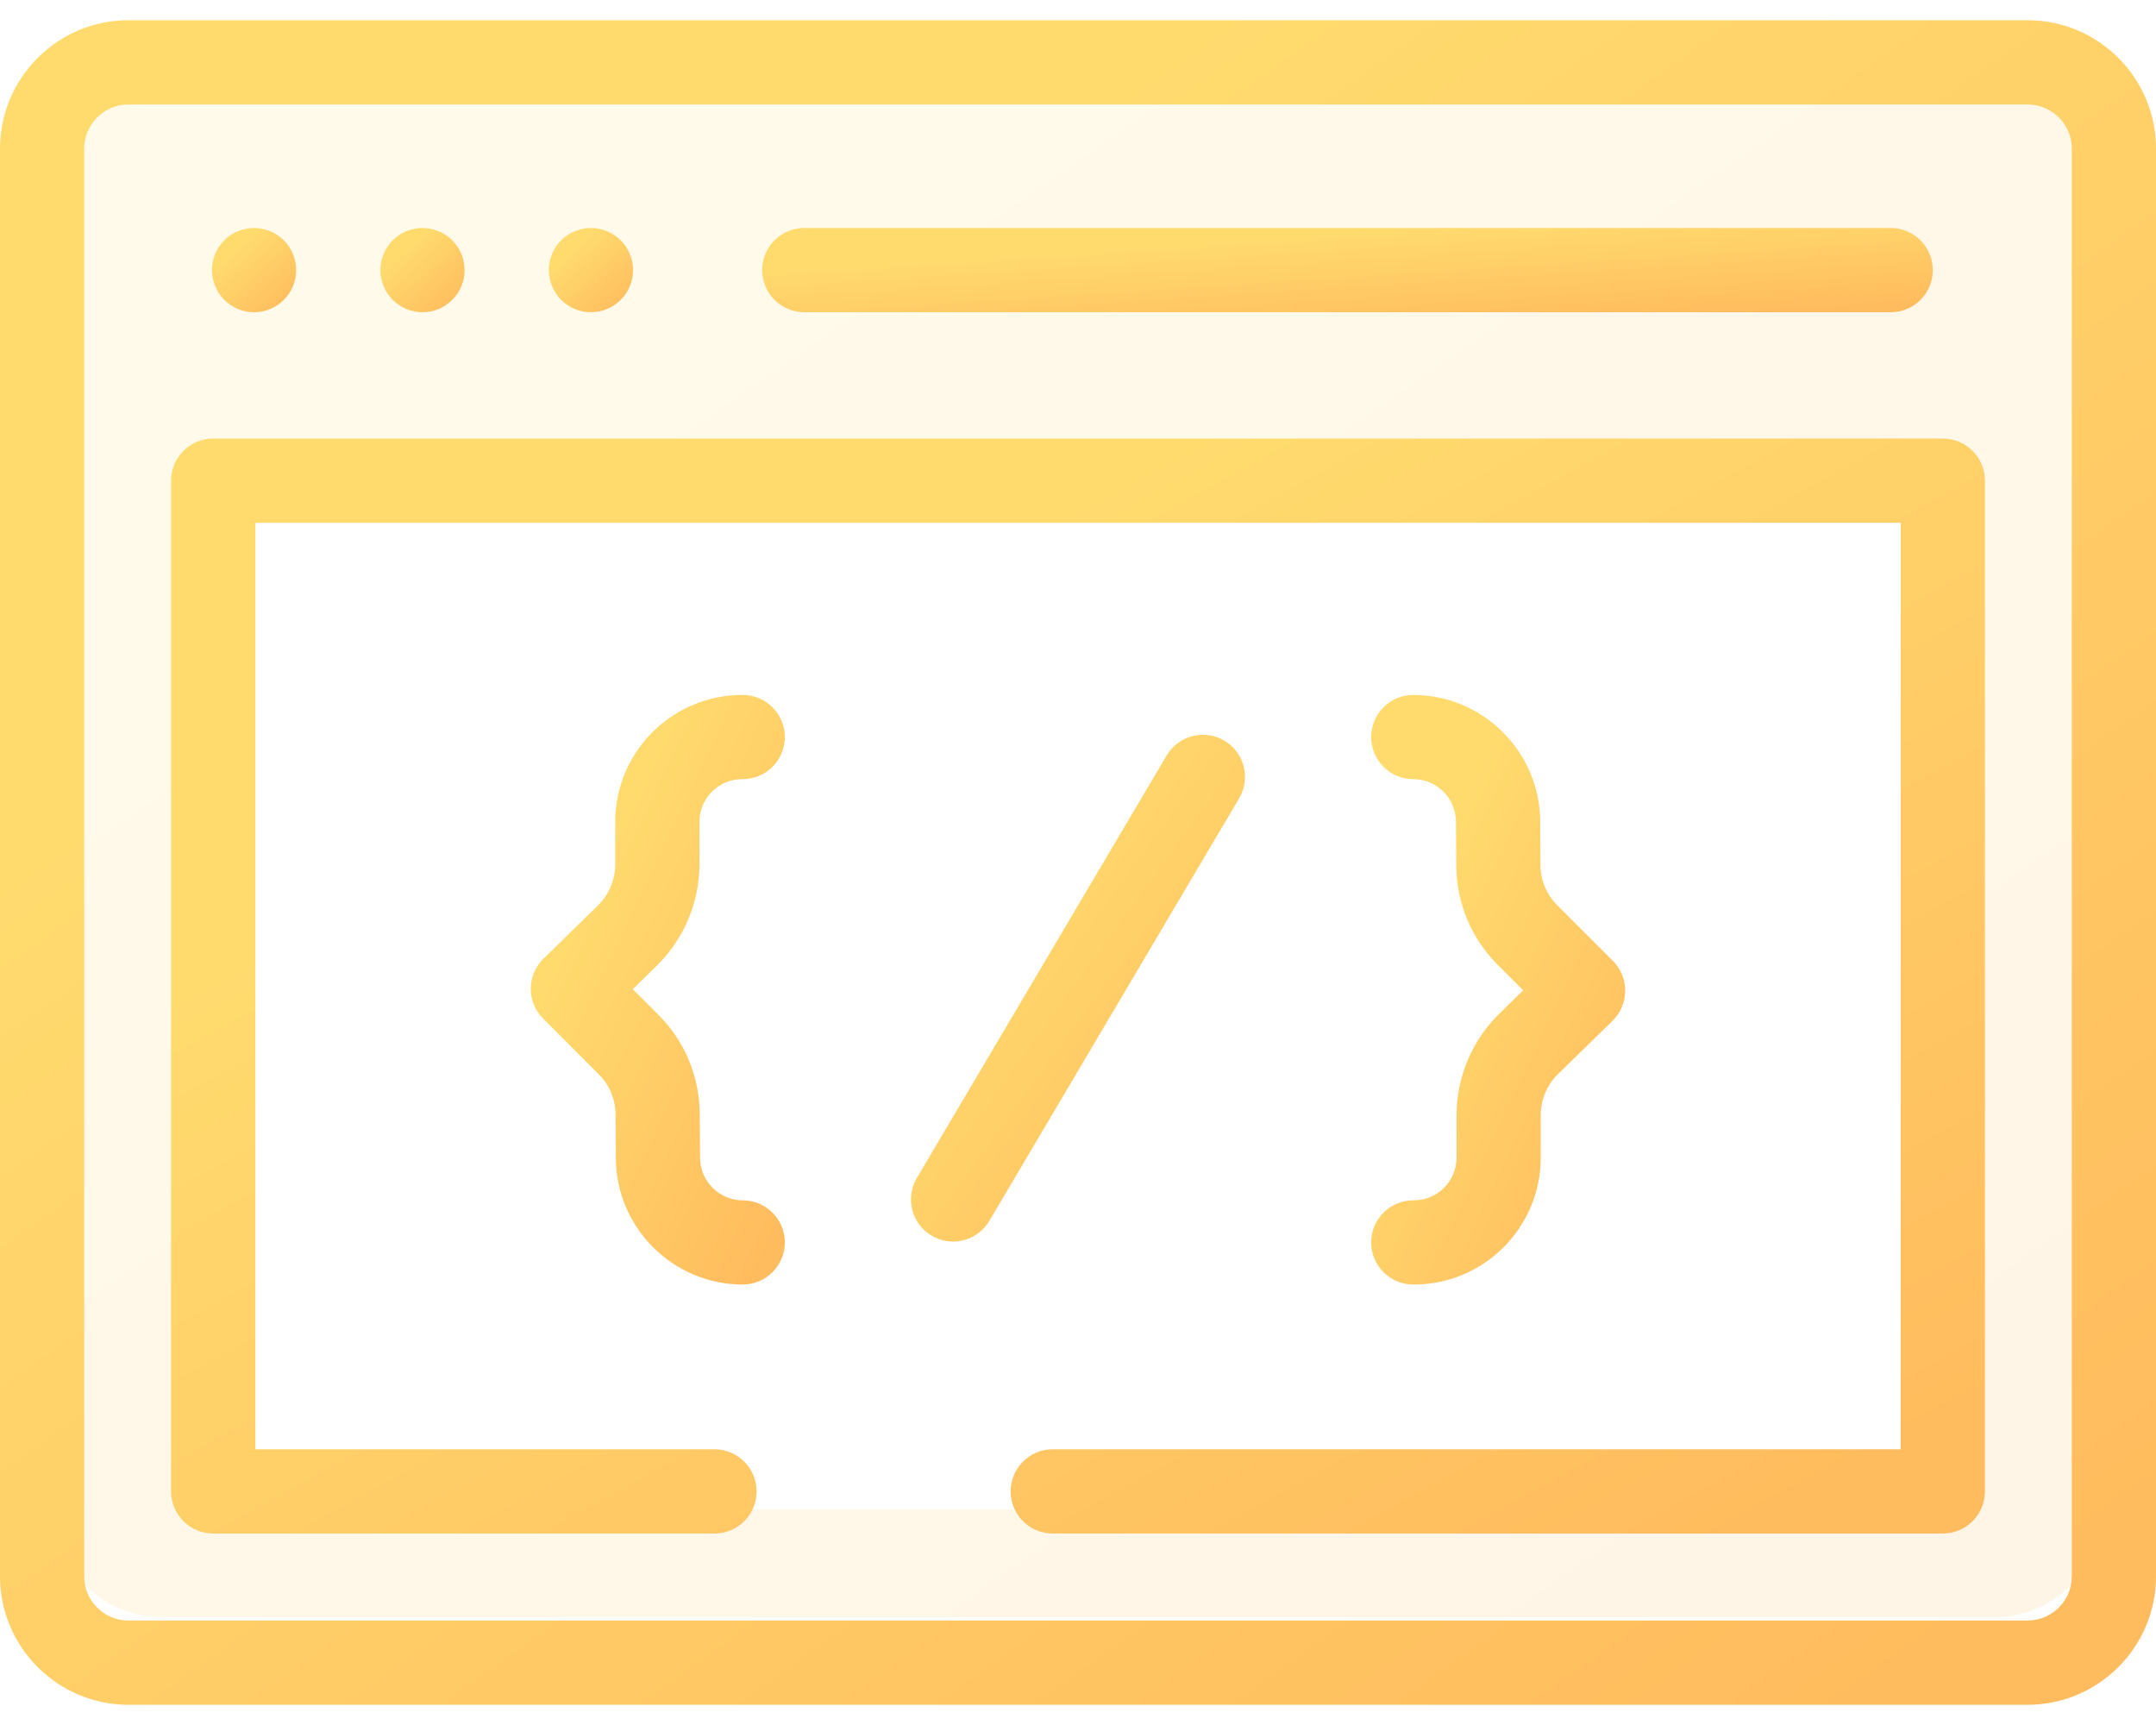
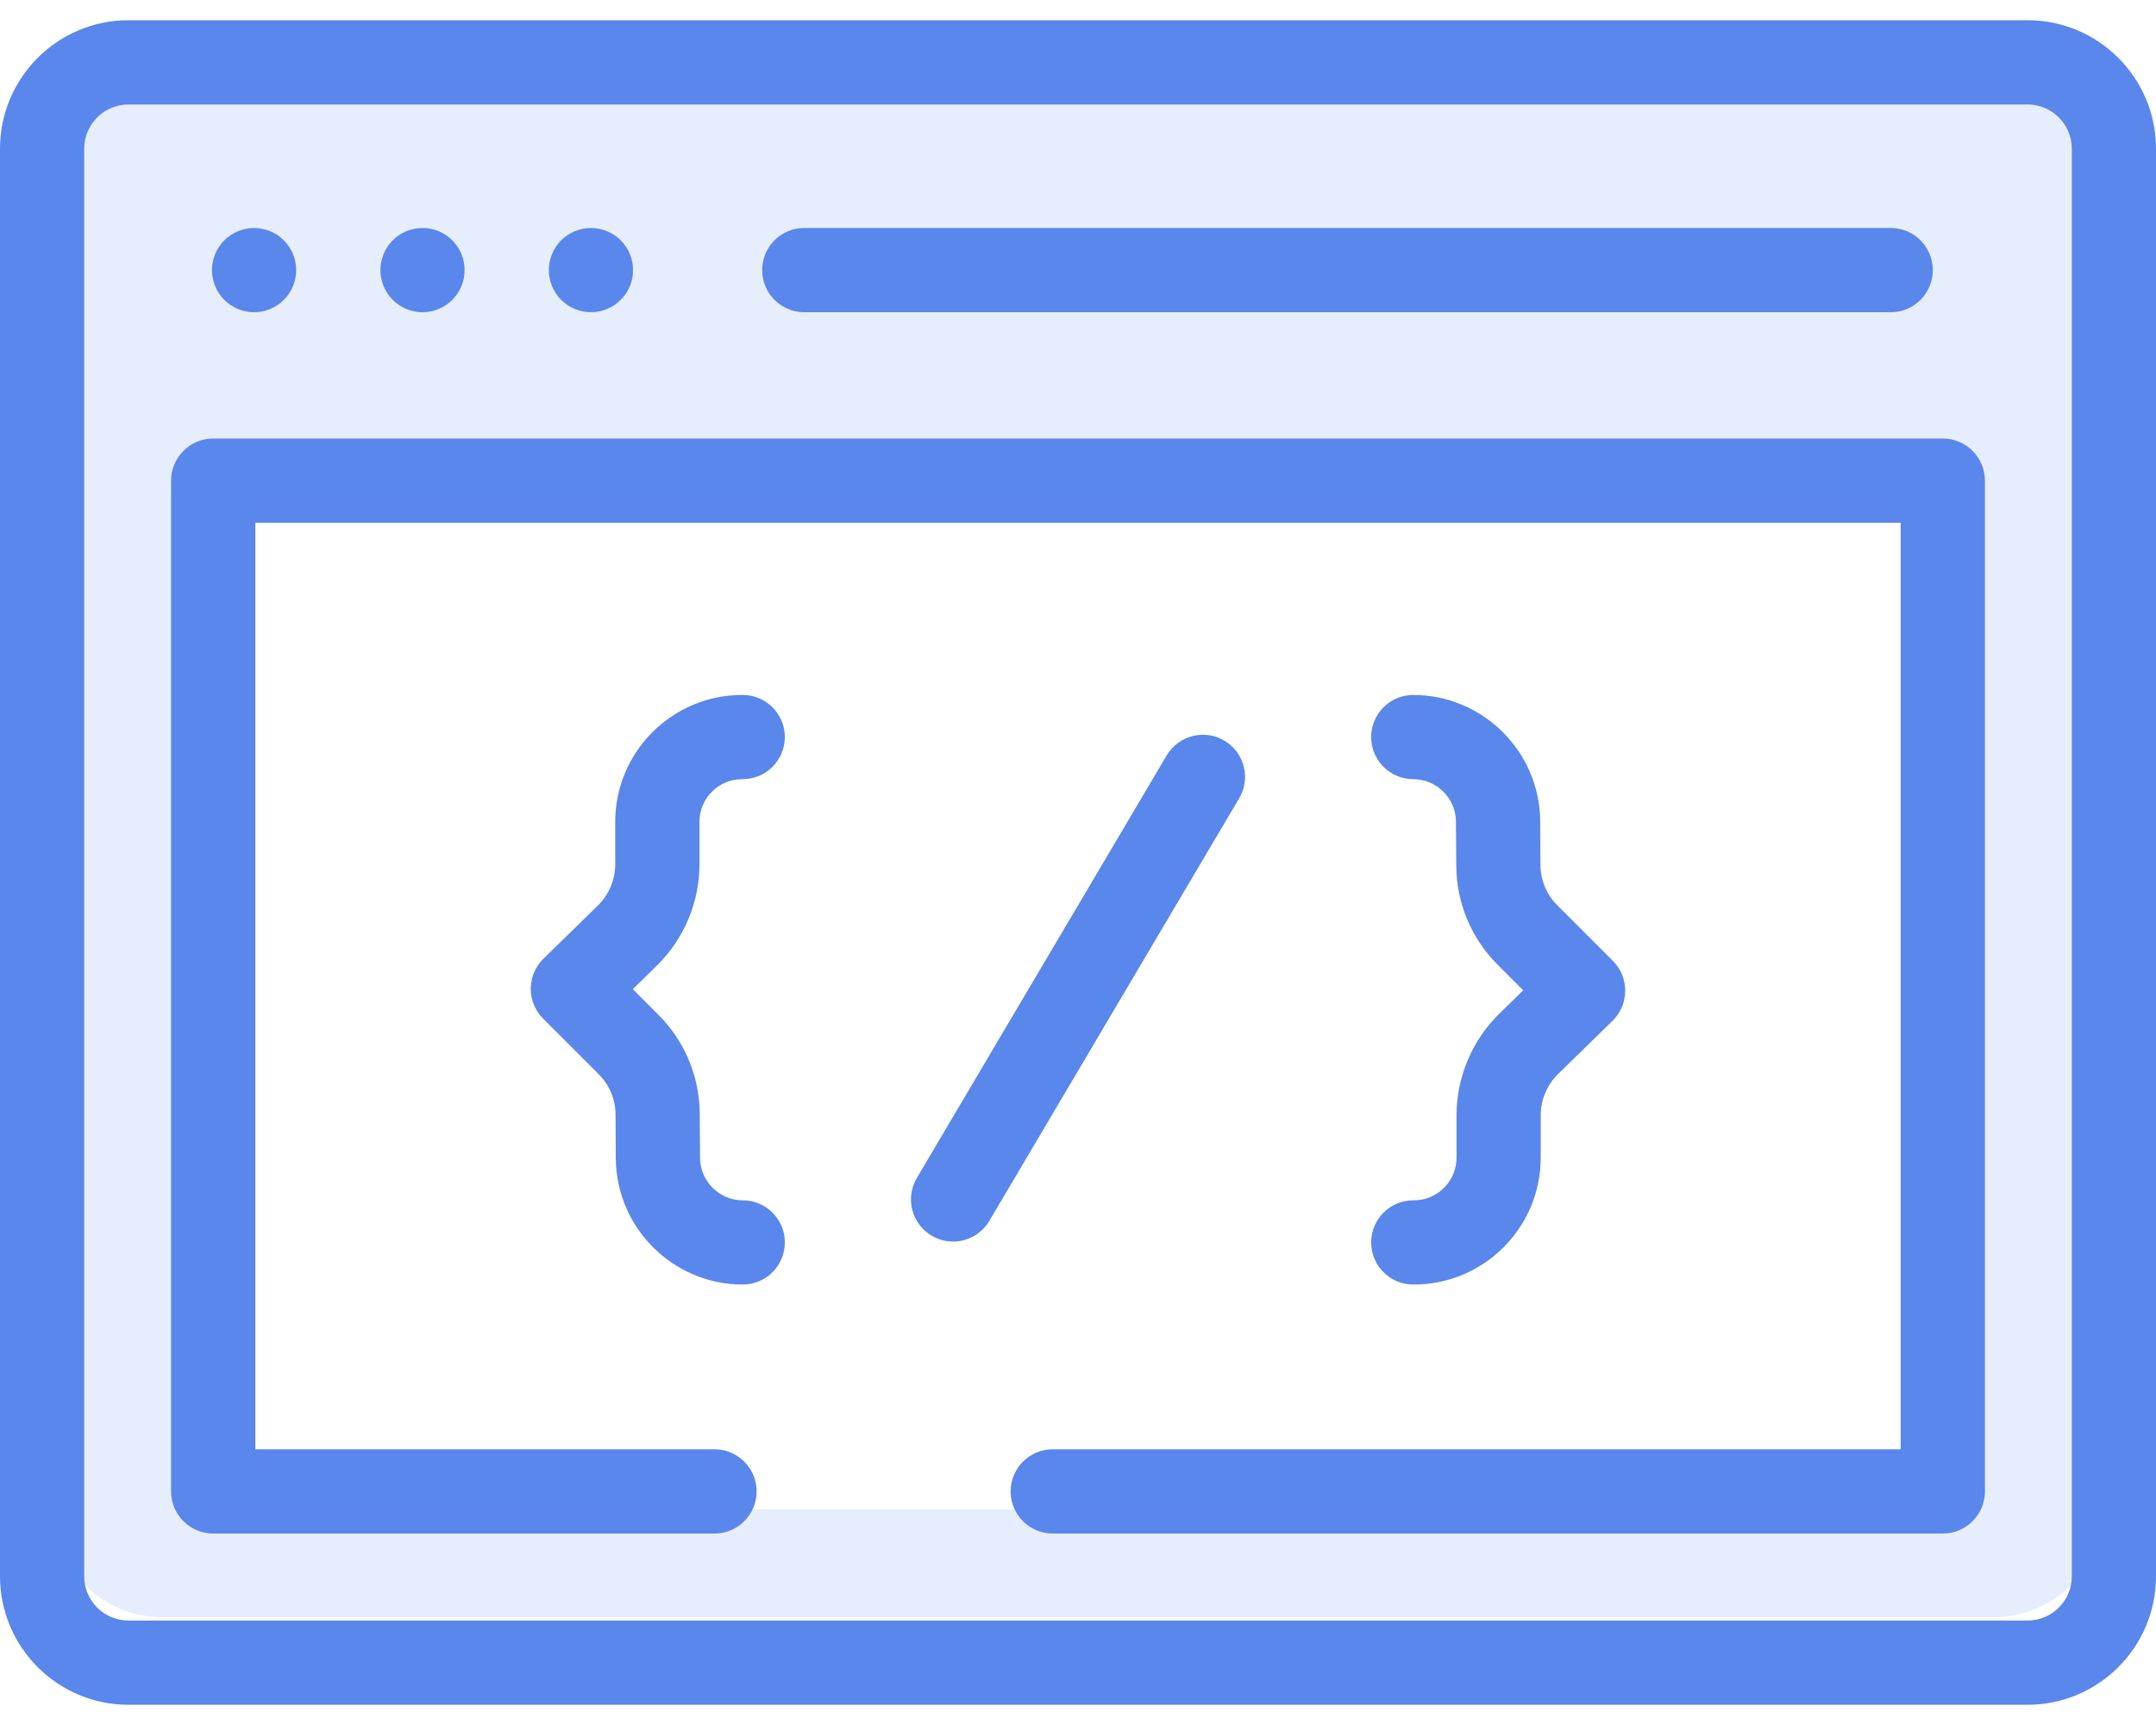
<svg xmlns="http://www.w3.org/2000/svg" width="40" height="32" viewBox="0 0 40 32" fill="none">
  <path opacity="0.15" fill-rule="evenodd" clip-rule="evenodd" d="M3 1C1.895 1 1 1.895 1 3V28C1 29.105 1.895 30 3 30H37C38.105 30 39 29.105 39 28V3C39 1.895 38.105 1 37 1H3ZM36 9H4V28H36V9Z" fill="url(#paint0_linear)" />
  <path d="M37.617 0.375H2.383C1.069 0.375 0 1.444 0 2.758V29.242C0 30.556 1.069 31.625 2.383 31.625H37.617C38.931 31.625 40 30.556 40 29.242V2.758C40 1.444 38.931 0.375 37.617 0.375ZM38.438 29.242C38.438 29.695 38.069 30.062 37.617 30.062H2.383C1.931 30.062 1.562 29.695 1.562 29.242V2.758C1.562 2.306 1.931 1.938 2.383 1.938H37.617C38.069 1.938 38.438 2.306 38.438 2.758V29.242Z" fill="url(#paint1_linear)" />
  <path d="M14.922 5.792H35.078C35.51 5.792 35.859 5.442 35.859 5.01C35.859 4.579 35.51 4.229 35.078 4.229H14.922C14.49 4.229 14.141 4.579 14.141 5.01C14.141 5.442 14.49 5.792 14.922 5.792Z" fill="url(#paint2_linear)" />
  <path d="M3.992 5.309C4.012 5.356 4.036 5.402 4.064 5.444C4.092 5.487 4.125 5.527 4.161 5.562C4.306 5.709 4.508 5.792 4.713 5.792C4.765 5.792 4.816 5.787 4.866 5.777C4.916 5.767 4.966 5.752 5.013 5.732C5.06 5.713 5.105 5.688 5.147 5.66C5.19 5.631 5.23 5.598 5.266 5.563C5.302 5.527 5.334 5.487 5.363 5.444C5.392 5.402 5.416 5.356 5.435 5.309C5.455 5.262 5.47 5.213 5.48 5.163C5.49 5.113 5.494 5.061 5.494 5.01C5.494 4.959 5.49 4.908 5.48 4.858C5.47 4.808 5.455 4.759 5.435 4.712C5.416 4.664 5.392 4.619 5.363 4.577C5.334 4.534 5.302 4.494 5.266 4.458C5.23 4.422 5.19 4.389 5.147 4.361C5.105 4.333 5.06 4.309 5.013 4.289C4.966 4.27 4.916 4.255 4.866 4.245C4.766 4.224 4.662 4.224 4.561 4.245C4.511 4.255 4.462 4.27 4.415 4.289C4.367 4.309 4.322 4.333 4.28 4.361C4.237 4.389 4.197 4.422 4.161 4.458C4.125 4.494 4.092 4.534 4.064 4.577C4.036 4.619 4.012 4.664 3.992 4.712C3.973 4.759 3.958 4.808 3.948 4.858C3.937 4.908 3.932 4.959 3.932 5.01C3.932 5.061 3.937 5.113 3.948 5.163C3.958 5.213 3.973 5.262 3.992 5.309Z" fill="url(#paint3_linear)" />
  <path d="M7.117 5.309C7.137 5.356 7.161 5.402 7.189 5.444C7.217 5.487 7.25 5.527 7.286 5.562C7.431 5.709 7.633 5.792 7.838 5.792C7.89 5.792 7.941 5.787 7.991 5.777C8.041 5.767 8.091 5.752 8.138 5.732C8.185 5.713 8.23 5.688 8.272 5.66C8.315 5.631 8.355 5.598 8.391 5.563C8.427 5.527 8.459 5.487 8.488 5.444C8.517 5.402 8.541 5.356 8.56 5.309C8.58 5.262 8.595 5.213 8.605 5.163C8.615 5.113 8.619 5.061 8.619 5.01C8.619 4.959 8.615 4.908 8.605 4.858C8.595 4.808 8.58 4.759 8.56 4.712C8.541 4.664 8.517 4.619 8.488 4.577C8.459 4.534 8.427 4.494 8.391 4.458C8.355 4.422 8.315 4.389 8.272 4.361C8.23 4.333 8.185 4.309 8.138 4.289C8.091 4.27 8.041 4.255 7.991 4.245C7.891 4.224 7.787 4.224 7.686 4.245C7.636 4.255 7.587 4.27 7.54 4.289C7.492 4.309 7.447 4.333 7.405 4.361C7.362 4.389 7.322 4.422 7.286 4.458C7.25 4.494 7.217 4.534 7.189 4.577C7.161 4.619 7.137 4.664 7.117 4.712C7.098 4.759 7.083 4.808 7.073 4.858C7.062 4.908 7.057 4.959 7.057 5.01C7.057 5.061 7.062 5.113 7.073 5.163C7.083 5.213 7.098 5.262 7.117 5.309Z" fill="url(#paint4_linear)" />
  <path d="M10.242 5.309C10.262 5.356 10.286 5.402 10.314 5.444C10.342 5.487 10.375 5.527 10.411 5.562C10.447 5.598 10.487 5.631 10.53 5.66C10.572 5.688 10.617 5.713 10.665 5.732C10.712 5.752 10.761 5.767 10.811 5.777C10.861 5.787 10.912 5.791 10.963 5.791C11.015 5.791 11.066 5.787 11.116 5.777C11.166 5.767 11.216 5.752 11.262 5.732C11.309 5.713 11.355 5.688 11.398 5.66C11.44 5.631 11.48 5.598 11.516 5.562C11.552 5.527 11.585 5.487 11.613 5.444C11.642 5.402 11.666 5.356 11.685 5.309C11.705 5.262 11.72 5.213 11.73 5.163C11.74 5.113 11.744 5.061 11.744 5.01C11.744 4.959 11.74 4.908 11.73 4.858C11.72 4.808 11.705 4.759 11.685 4.712C11.666 4.664 11.642 4.619 11.613 4.577C11.585 4.534 11.552 4.494 11.516 4.458C11.48 4.422 11.44 4.389 11.398 4.361C11.355 4.333 11.309 4.309 11.262 4.289C11.216 4.27 11.166 4.255 11.116 4.245C11.016 4.224 10.912 4.224 10.811 4.245C10.761 4.255 10.712 4.27 10.665 4.289C10.617 4.309 10.572 4.333 10.53 4.361C10.487 4.389 10.447 4.422 10.411 4.458C10.375 4.494 10.342 4.534 10.314 4.577C10.286 4.619 10.262 4.664 10.242 4.712C10.223 4.759 10.208 4.808 10.198 4.858C10.187 4.908 10.182 4.959 10.182 5.01C10.182 5.061 10.187 5.113 10.198 5.163C10.208 5.213 10.223 5.262 10.242 5.309Z" fill="url(#paint5_linear)" />
  <path d="M22.715 13.739C22.344 13.519 21.865 13.643 21.645 14.014L17.01 21.852C16.79 22.224 16.913 22.703 17.285 22.922C17.409 22.996 17.546 23.032 17.682 23.032C17.949 23.032 18.209 22.894 18.355 22.648L22.99 14.809C23.21 14.438 23.087 13.959 22.715 13.739Z" fill="url(#paint6_linear)" />
  <path d="M12.977 16.035V15.246C12.977 14.809 13.332 14.454 13.769 14.454H13.78C14.211 14.454 14.561 14.104 14.561 13.673C14.561 13.242 14.211 12.892 13.78 12.892H13.769C12.471 12.892 11.414 13.948 11.414 15.246V16.035C11.414 16.319 11.298 16.596 11.095 16.795L10.082 17.785C9.933 17.931 9.849 18.131 9.847 18.34C9.846 18.548 9.929 18.749 10.076 18.896L11.108 19.928C11.307 20.126 11.417 20.391 11.42 20.672L11.425 21.491C11.434 22.78 12.49 23.829 13.78 23.829C14.211 23.829 14.561 23.479 14.561 23.048C14.561 22.616 14.211 22.267 13.78 22.267C13.346 22.267 12.991 21.914 12.988 21.48L12.982 20.661C12.977 19.966 12.704 19.313 12.213 18.823L11.74 18.35L12.187 17.912C12.689 17.421 12.977 16.737 12.977 16.035Z" fill="url(#paint7_linear)" />
  <path d="M27.023 20.686V21.474C27.023 21.911 26.668 22.267 26.231 22.267H26.22C25.789 22.267 25.439 22.616 25.439 23.048C25.439 23.479 25.789 23.829 26.22 23.829H26.231C27.529 23.829 28.585 22.773 28.585 21.474V20.686C28.585 20.402 28.702 20.125 28.905 19.926L29.918 18.936C30.067 18.79 30.151 18.59 30.152 18.381C30.154 18.172 30.071 17.972 29.923 17.824L28.892 16.793C28.693 16.595 28.582 16.33 28.58 16.049L28.575 15.23C28.566 13.941 27.509 12.892 26.22 12.892C25.789 12.892 25.439 13.242 25.439 13.673C25.439 14.104 25.789 14.454 26.22 14.454C26.654 14.454 27.009 14.807 27.012 15.241L27.018 16.059C27.023 16.754 27.296 17.407 27.787 17.898L28.26 18.371L27.812 18.809C27.311 19.3 27.023 19.984 27.023 20.686Z" fill="url(#paint8_linear)" />
  <path d="M36.044 8.135H3.956C3.524 8.135 3.174 8.485 3.174 8.917V27.667C3.174 28.098 3.524 28.448 3.956 28.448H13.255C13.687 28.448 14.037 28.098 14.037 27.667C14.037 27.235 13.687 26.885 13.255 26.885H4.737V9.698H35.263V26.885H19.531C19.1 26.885 18.75 27.235 18.75 27.667C18.75 28.098 19.1 28.448 19.531 28.448H36.044C36.476 28.448 36.826 28.098 36.826 27.667V8.917C36.826 8.485 36.476 8.135 36.044 8.135Z" fill="url(#paint9_linear)" />
  <defs>
    <linearGradient id="paint0_linear" x1="3.153" y1="1" x2="26.689" y2="35.054" gradientUnits="userSpaceOnUse">
-       <stop offset="0.259" stop-color="#FFDB6E" />
-       <stop offset="1" stop-color="#FFBC5E" />
+       <stop offset="0.259" stop-color="#5987eb" />
+       <stop offset="1" stop-color="#5987eb" />
    </linearGradient>
    <linearGradient id="paint1_linear" x1="2.267" y1="0.375" x2="27.833" y2="36.511" gradientUnits="userSpaceOnUse">
-       <stop offset="0.259" stop-color="#FFDB6E" />
-       <stop offset="1" stop-color="#FFBC5E" />
+       <stop offset="0.259" stop-color="#5987eb" />
+       <stop offset="1" stop-color="#5987eb" />
    </linearGradient>
    <linearGradient id="paint2_linear" x1="15.371" y1="4.229" x2="15.547" y2="6.929" gradientUnits="userSpaceOnUse">
-       <stop offset="0.259" stop-color="#FFDB6E" />
-       <stop offset="1" stop-color="#FFBC5E" />
+       <stop offset="0.259" stop-color="#5987eb" />
+       <stop offset="1" stop-color="#5987eb" />
    </linearGradient>
    <linearGradient id="paint3_linear" x1="4.02" y1="4.229" x2="5.369" y2="5.719" gradientUnits="userSpaceOnUse">
-       <stop offset="0.259" stop-color="#FFDB6E" />
-       <stop offset="1" stop-color="#FFBC5E" />
+       <stop offset="0.259" stop-color="#5987eb" />
+       <stop offset="1" stop-color="#5987eb" />
    </linearGradient>
    <linearGradient id="paint4_linear" x1="7.145" y1="4.229" x2="8.494" y2="5.719" gradientUnits="userSpaceOnUse">
-       <stop offset="0.259" stop-color="#FFDB6E" />
-       <stop offset="1" stop-color="#FFBC5E" />
+       <stop offset="0.259" stop-color="#5987eb" />
+       <stop offset="1" stop-color="#5987eb" />
    </linearGradient>
    <linearGradient id="paint5_linear" x1="10.27" y1="4.229" x2="11.619" y2="5.719" gradientUnits="userSpaceOnUse">
-       <stop offset="0.259" stop-color="#FFDB6E" />
-       <stop offset="1" stop-color="#FFBC5E" />
+       <stop offset="0.259" stop-color="#5987eb" />
+       <stop offset="1" stop-color="#5987eb" />
    </linearGradient>
    <linearGradient id="paint6_linear" x1="17.252" y1="13.63" x2="25.014" y2="19.281" gradientUnits="userSpaceOnUse">
-       <stop offset="0.259" stop-color="#FFDB6E" />
-       <stop offset="1" stop-color="#FFBC5E" />
+       <stop offset="0.259" stop-color="#5987eb" />
+       <stop offset="1" stop-color="#5987eb" />
    </linearGradient>
    <linearGradient id="paint7_linear" x1="10.114" y1="12.892" x2="17.479" y2="16.396" gradientUnits="userSpaceOnUse">
-       <stop offset="0.259" stop-color="#FFDB6E" />
-       <stop offset="1" stop-color="#FFBC5E" />
+       <stop offset="0.259" stop-color="#5987eb" />
+       <stop offset="1" stop-color="#5987eb" />
    </linearGradient>
    <linearGradient id="paint8_linear" x1="25.706" y1="12.892" x2="33.07" y2="16.396" gradientUnits="userSpaceOnUse">
-       <stop offset="0.259" stop-color="#FFDB6E" />
-       <stop offset="1" stop-color="#FFBC5E" />
+       <stop offset="0.259" stop-color="#5987eb" />
+       <stop offset="1" stop-color="#5987eb" />
    </linearGradient>
    <linearGradient id="paint9_linear" x1="5.081" y1="8.135" x2="19.915" y2="35.272" gradientUnits="userSpaceOnUse">
-       <stop offset="0.259" stop-color="#FFDB6E" />
-       <stop offset="1" stop-color="#FFBC5E" />
+       <stop offset="0.259" stop-color="#5987eb" />
+       <stop offset="1" stop-color="#5987eb" />
    </linearGradient>
  </defs>
</svg>
